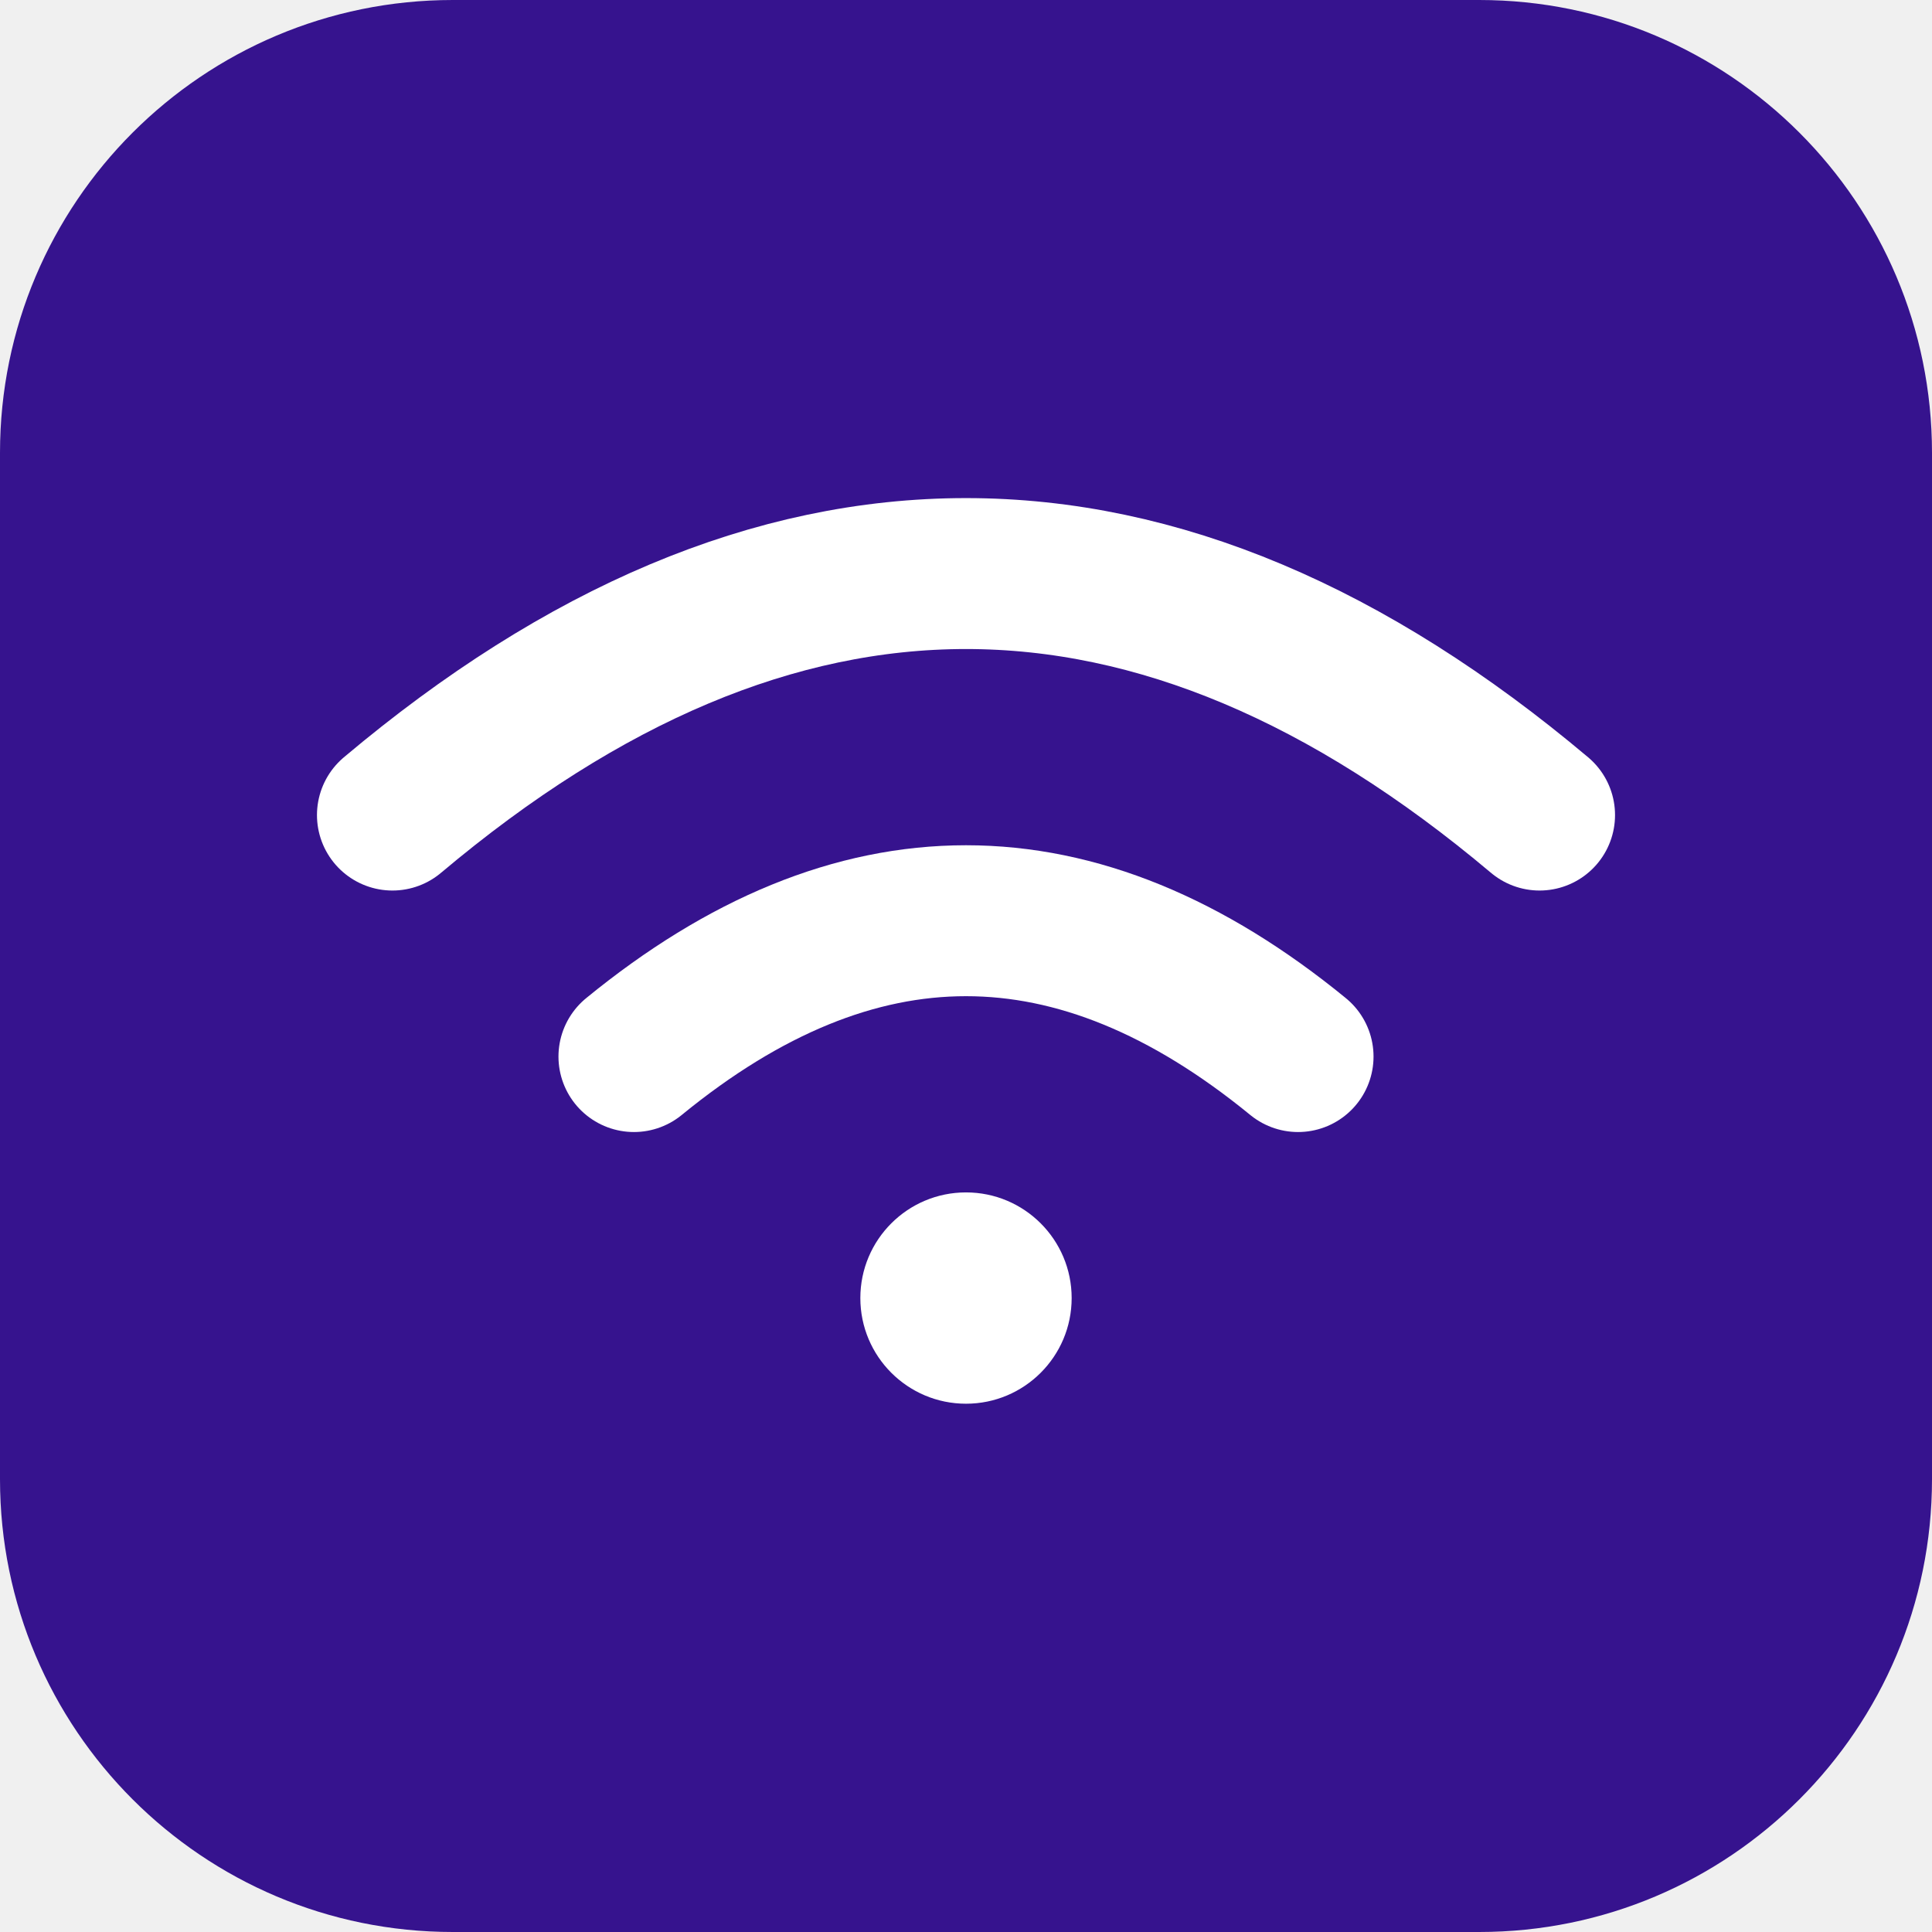
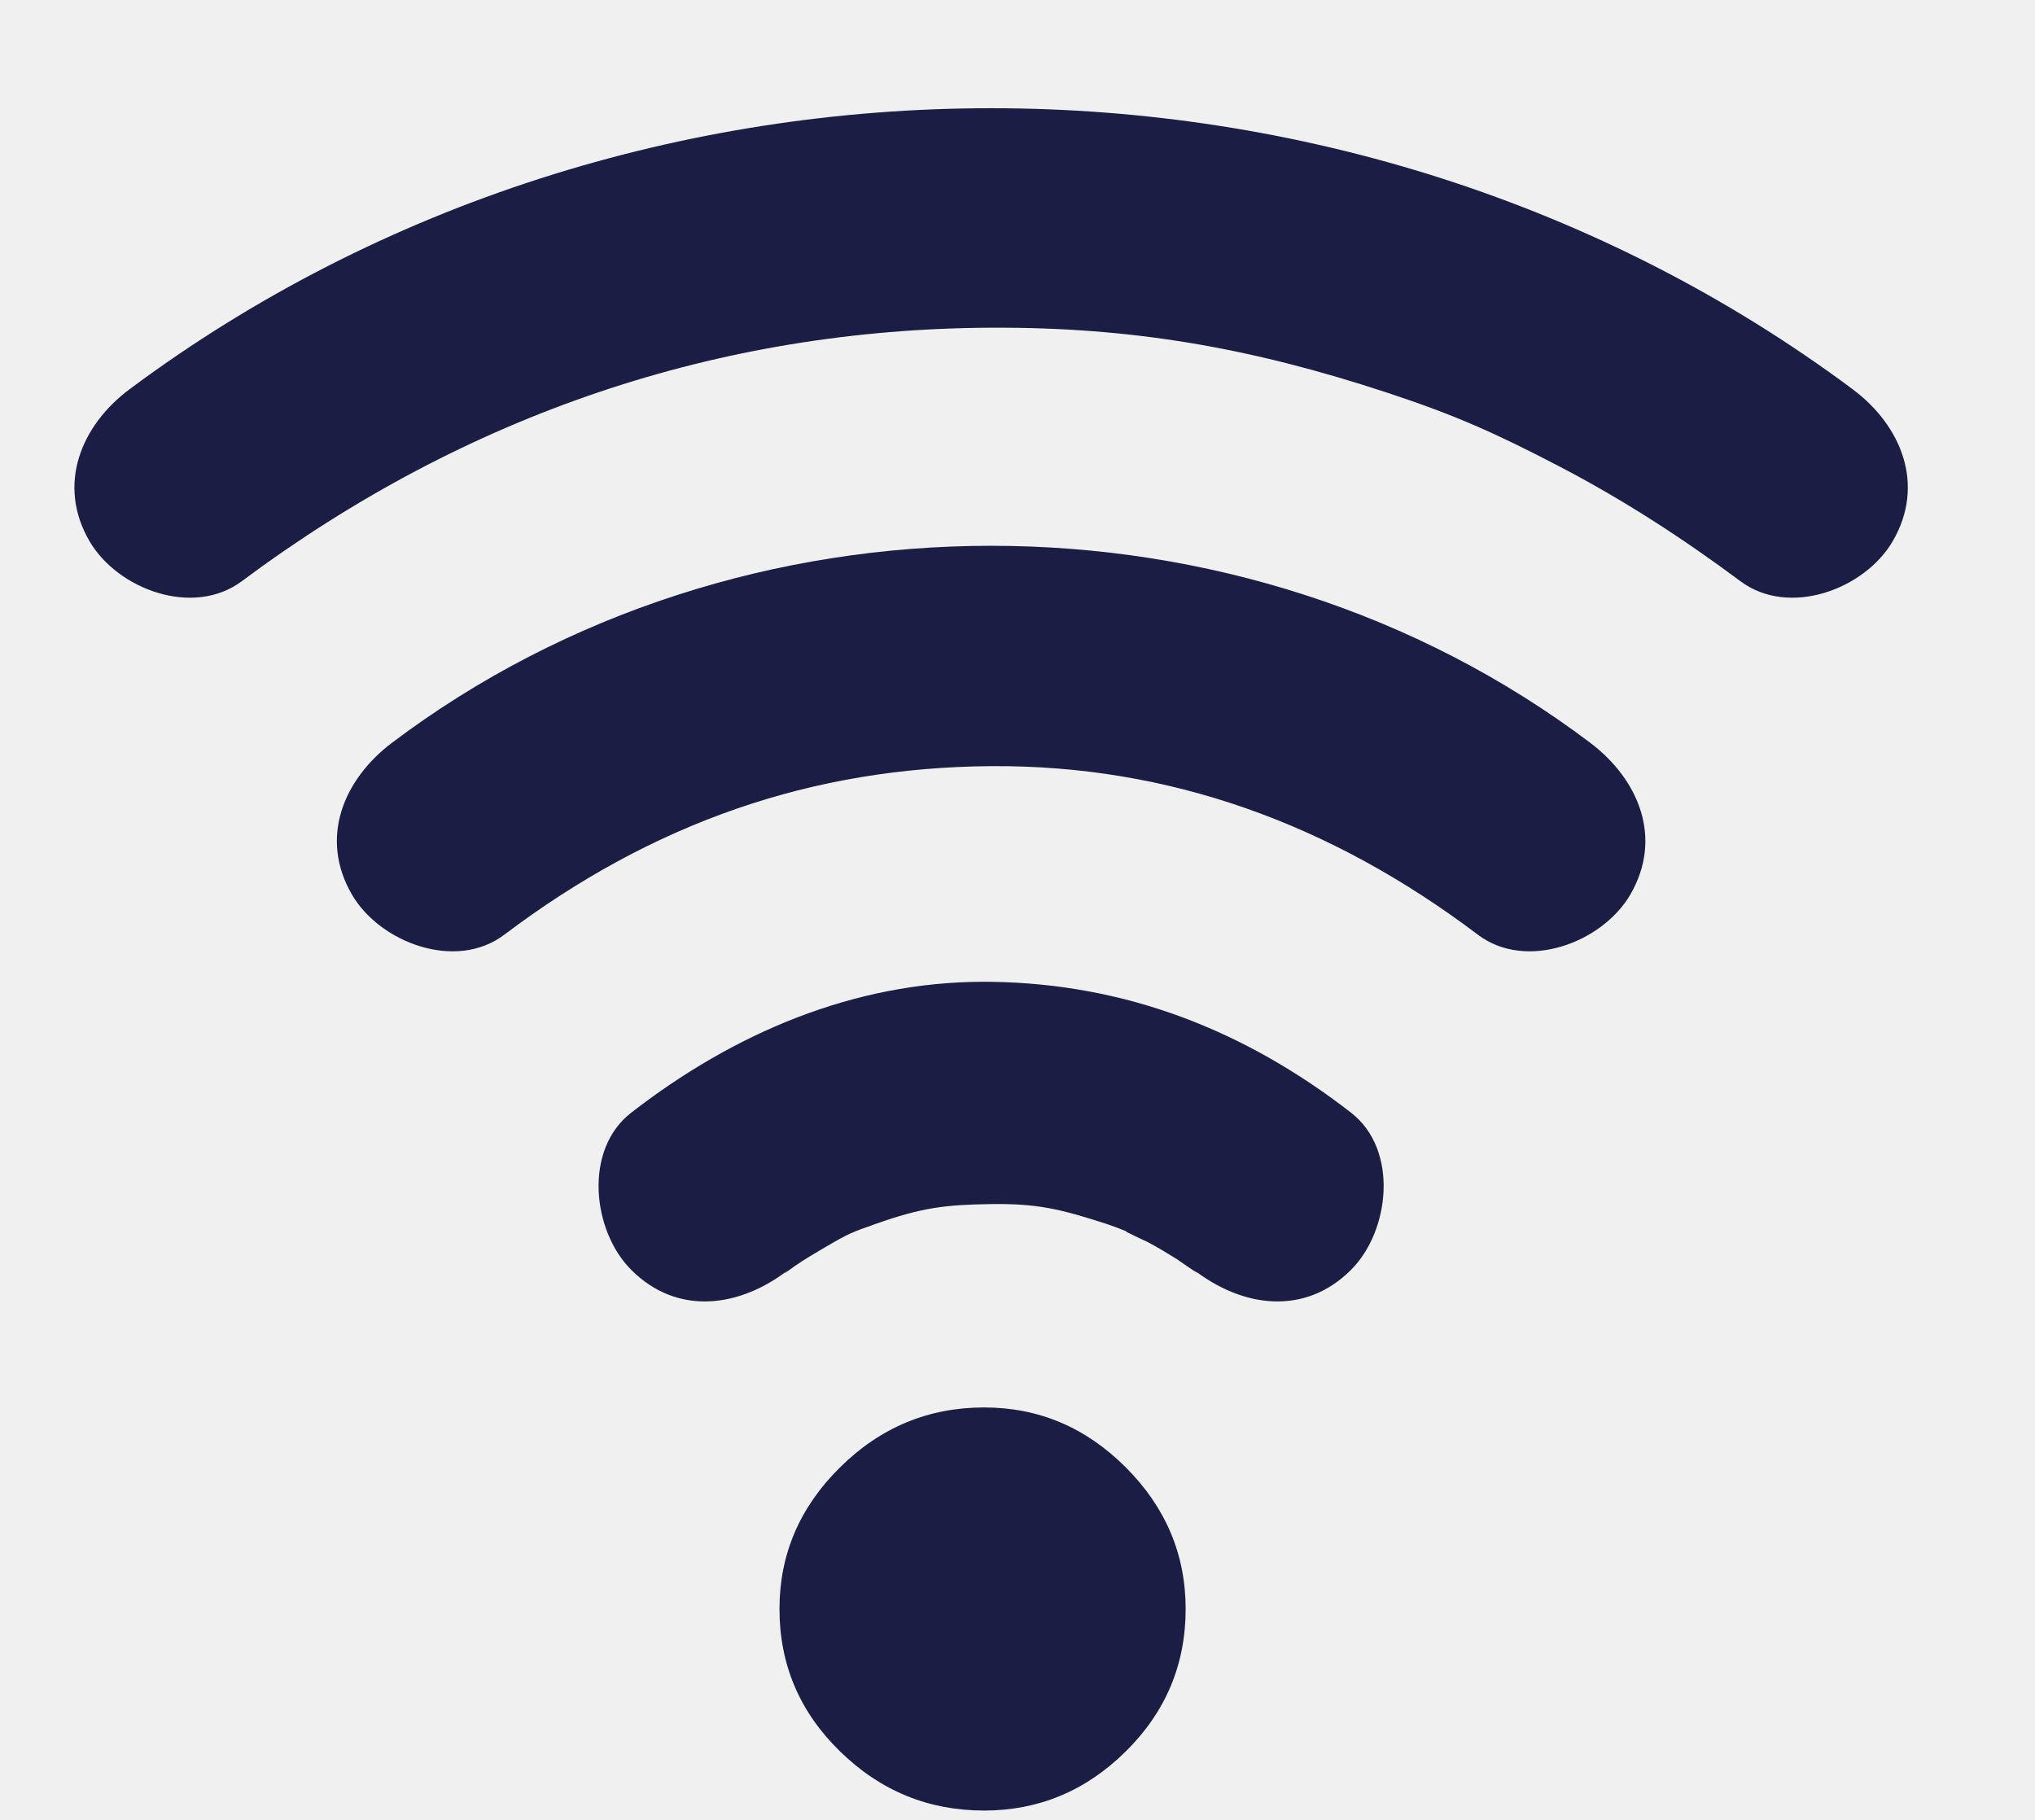
- <svg xmlns="http://www.w3.org/2000/svg" viewBox="0 0 64 64">
-   <rect width="64" height="64" rx="15" fill="#36138e" />
-   <g fill="none" stroke="#fff" stroke-width="5" stroke-linecap="round">
-     <path d="M13 27q19-16 38 0" />
-     <path d="M21 35q11-9 22 0" />
-   </g>
-   <circle cx="32" cy="43" r="3.5" fill="#fff" />
+ <svg xmlns="http://www.w3.org/2000/svg" width="123" height="110" viewBox="165 451 125 112">
+   <path fill-rule="nonzero" fill="rgb(10.464%, 11.412%, 26.851%)" fill-opacity="1" d="M 172.852 474.957 C 169.871 477.184 168.355 480.828 170.398 484.32 C 172.125 487.266 176.762 489.004 179.758 486.773 C 193.57 476.48 209.137 471.246 225.875 471.168 C 234.52 471.129 241.809 472.383 250.289 475.18 C 254.387 476.531 256.898 477.645 260.879 479.723 C 264.773 481.754 268.473 484.148 271.992 486.773 C 274.992 489.004 279.629 487.266 281.355 484.32 C 283.398 480.828 281.883 477.184 278.898 474.957 C 263.43 463.43 244.652 457.66 225.875 457.66 C 207.102 457.66 188.324 463.43 172.852 474.957 " />
+   <path fill-rule="nonzero" fill="rgb(10.464%, 11.412%, 26.851%)" fill-opacity="1" d="M 189.004 496.715 C 186.035 498.957 184.5 502.57 186.551 506.074 C 188.27 509.008 192.926 510.781 195.91 508.531 C 205.074 501.609 214.879 498.23 225.875 498.152 C 236.812 498.078 246.762 501.676 255.84 508.531 C 258.824 510.781 263.484 509.008 265.203 506.074 C 267.254 502.57 265.715 498.957 262.746 496.715 C 252.043 488.633 238.961 484.59 225.875 484.59 C 212.793 484.59 199.711 488.633 189.004 496.715 " />
+   <path fill-rule="nonzero" fill="rgb(10.464%, 11.412%, 26.851%)" fill-opacity="1" d="M 203.727 519.48 C 200.773 521.77 201.34 526.766 203.727 529.152 C 206.609 532.035 210.457 531.438 213.402 529.152 C 212.992 529.496 213.117 529.418 213.781 528.926 C 214.383 528.512 215.016 528.141 215.645 527.77 C 217.191 526.867 217.297 526.852 218.719 526.344 C 221.629 525.309 223.074 525.145 225.875 525.105 C 228.691 525.066 230.105 525.391 233.035 526.344 C 233.445 526.484 233.852 526.641 234.254 526.801 C 233.949 526.691 234.352 526.895 234.77 527.094 C 235.129 527.266 235.5 527.438 235.465 527.418 C 236.113 527.754 236.738 528.141 237.359 528.527 C 237.324 528.504 237.633 528.719 237.945 528.934 C 238.395 529.242 238.863 529.551 238.352 529.152 C 241.297 531.438 245.141 532.035 248.027 529.152 C 250.414 526.766 250.977 521.77 248.027 519.48 C 241.512 514.426 234.191 511.539 225.875 511.426 C 225.734 511.422 225.594 511.422 225.453 511.422 C 217.395 511.422 210.008 514.609 203.727 519.48 " />
+   <path fill-rule="nonzero" fill="rgb(10.464%, 11.412%, 26.851%)" fill-opacity="1" d="M 216.582 541.305 C 214.094 543.762 212.852 546.668 212.852 550.023 C 212.852 553.445 214.094 556.367 216.582 558.793 C 219.066 561.219 222.02 562.43 225.441 562.43 C 228.801 562.43 231.703 561.219 234.16 558.793 C 236.617 556.367 237.848 553.445 237.848 550.023 C 237.848 546.668 236.617 543.762 234.16 541.305 C 231.703 538.848 228.801 537.621 225.441 537.621 C 222.02 537.621 219.066 538.848 216.582 541.305 " />
</svg>
